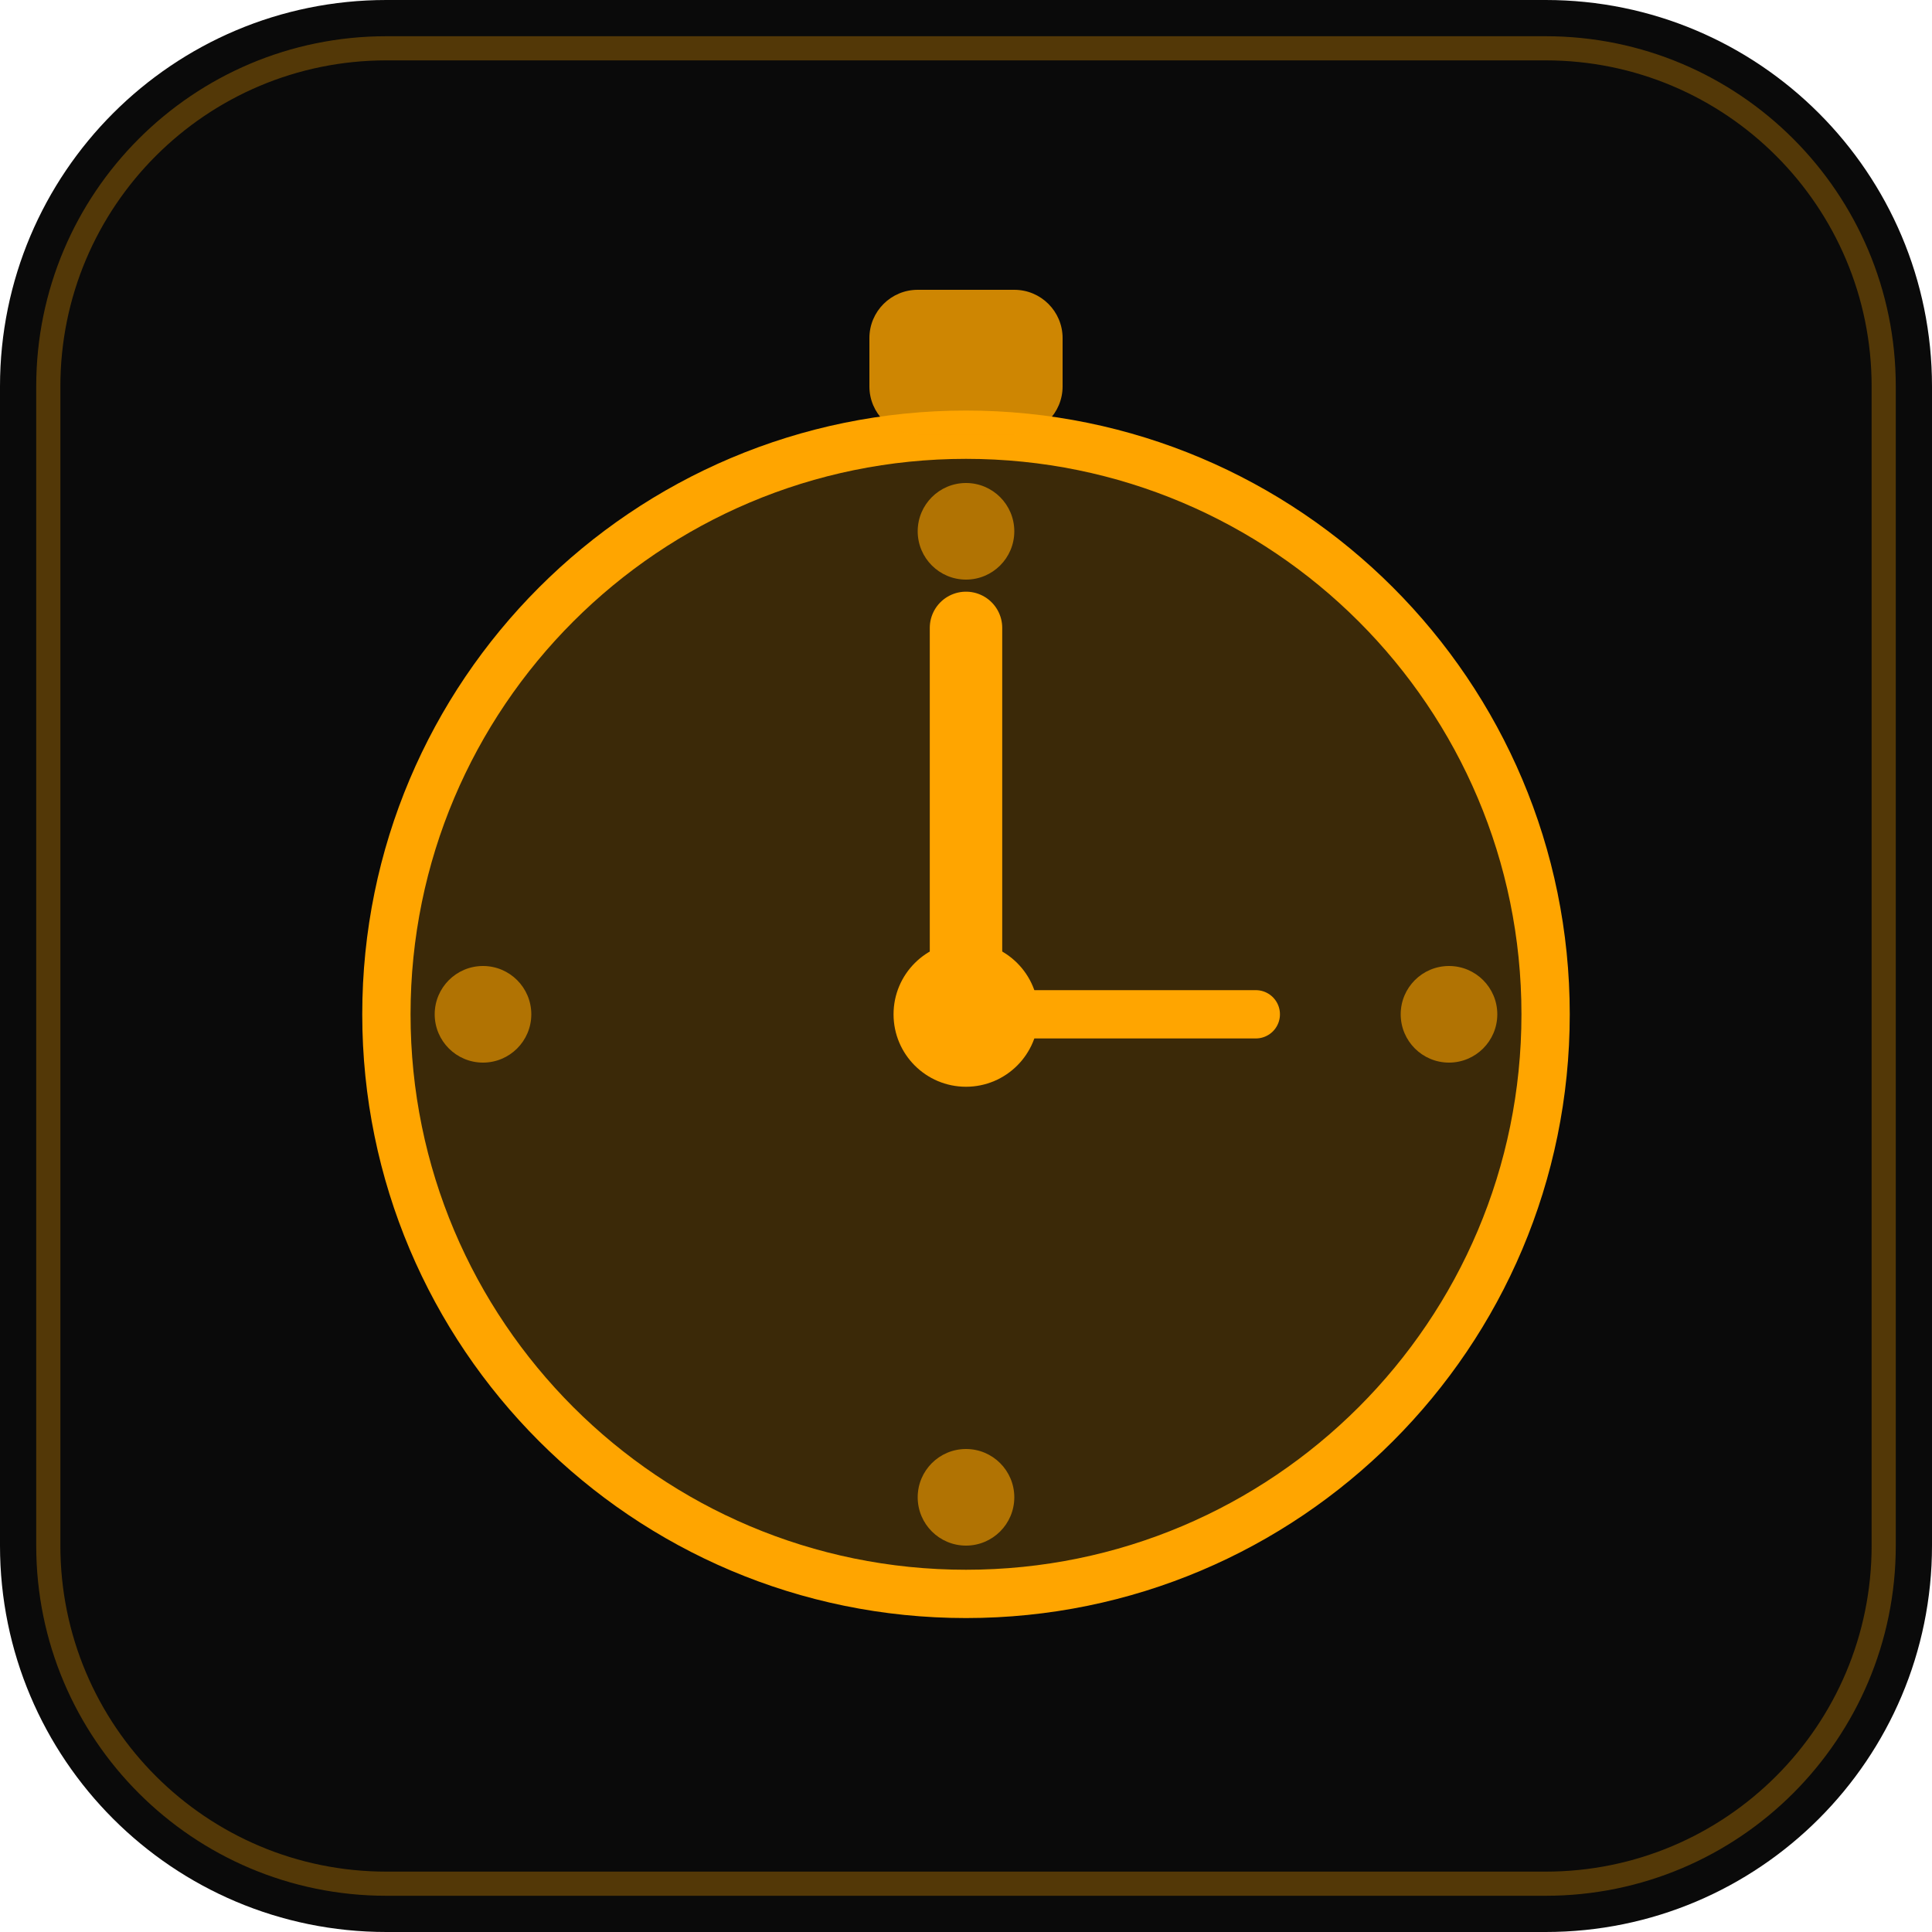
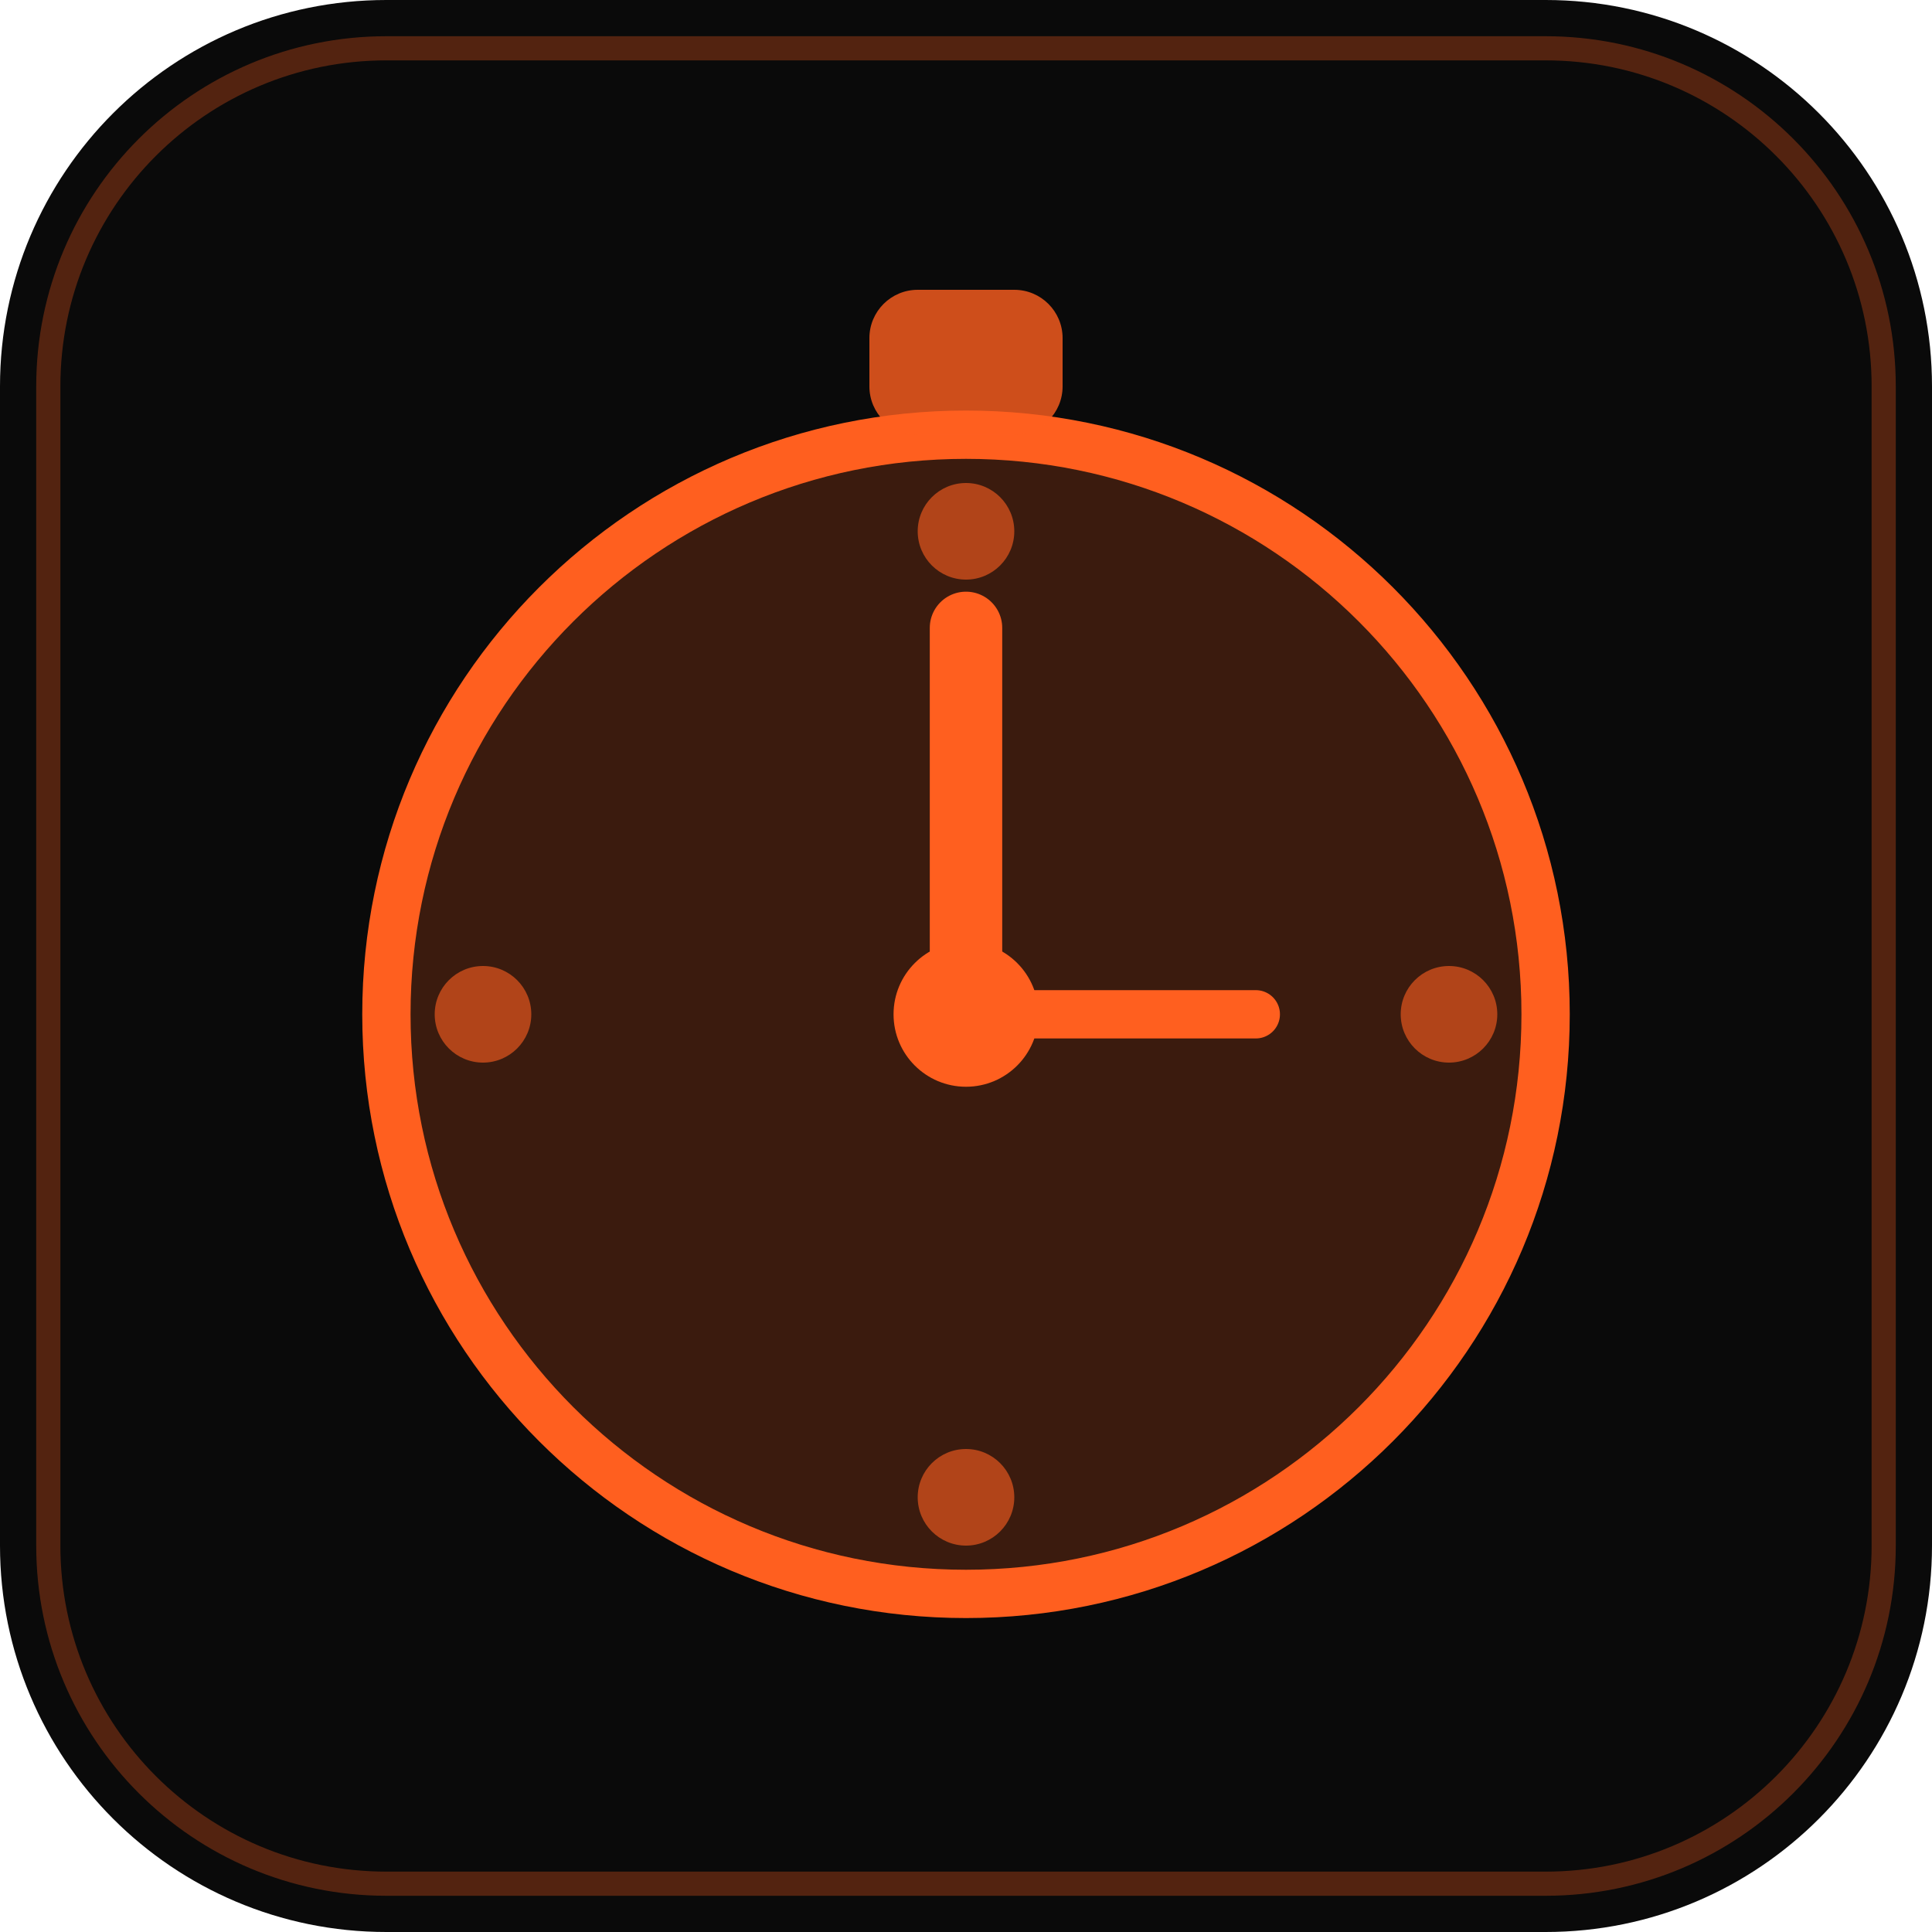
<svg xmlns="http://www.w3.org/2000/svg" width="80" height="80" viewBox="0 0 80 80" fill="none">
  <rect width="80" height="80" rx="16" fill="#0a0a0a" />
-   <rect x="2" y="2" width="76" height="76" rx="14" stroke="#FFA500" stroke-width="1" opacity="0.3" />
-   <circle cx="40" cy="42" r="24" fill="#FFA500" opacity="0.2" />
-   <circle cx="40" cy="42" r="24" stroke="#FFA500" stroke-width="2" />
-   <line x1="40" y1="42" x2="40" y2="26" stroke="#FFA500" stroke-width="3" stroke-linecap="round" />
-   <line x1="40" y1="42" x2="52" y2="42" stroke="#FFA500" stroke-width="2" stroke-linecap="round" />
-   <circle cx="40" cy="42" r="3" fill="#FFA500" />
-   <rect x="36" y="12" width="8" height="6" rx="2" fill="#FFA500" opacity="0.8" />
-   <circle cx="40" cy="22" r="2" fill="#FFA500" opacity="0.6" />
-   <circle cx="60" cy="42" r="2" fill="#FFA500" opacity="0.6" />
-   <circle cx="40" cy="62" r="2" fill="#FFA500" opacity="0.6" />
-   <circle cx="20" cy="42" r="2" fill="#FFA500" opacity="0.6" />
+   <rect x="2" y="2" width="76" height="76" rx="14" stroke="#FF5F1F" stroke-width="1" opacity="0.3" />
+   <circle cx="40" cy="42" r="24" fill="#FF5F1F" opacity="0.2" />
+   <circle cx="40" cy="42" r="24" stroke="#FF5F1F" stroke-width="2" />
+   <line x1="40" y1="42" x2="40" y2="26" stroke="#FF5F1F" stroke-width="3" stroke-linecap="round" />
+   <line x1="40" y1="42" x2="52" y2="42" stroke="#FF5F1F" stroke-width="2" stroke-linecap="round" />
+   <circle cx="40" cy="42" r="3" fill="#FF5F1F" />
+   <rect x="36" y="12" width="8" height="6" rx="2" fill="#FF5F1F" opacity="0.8" />
+   <circle cx="40" cy="22" r="2" fill="#FF5F1F" opacity="0.6" />
+   <circle cx="60" cy="42" r="2" fill="#FF5F1F" opacity="0.6" />
+   <circle cx="40" cy="62" r="2" fill="#FF5F1F" opacity="0.6" />
+   <circle cx="20" cy="42" r="2" fill="#FF5F1F" opacity="0.6" />
</svg>
